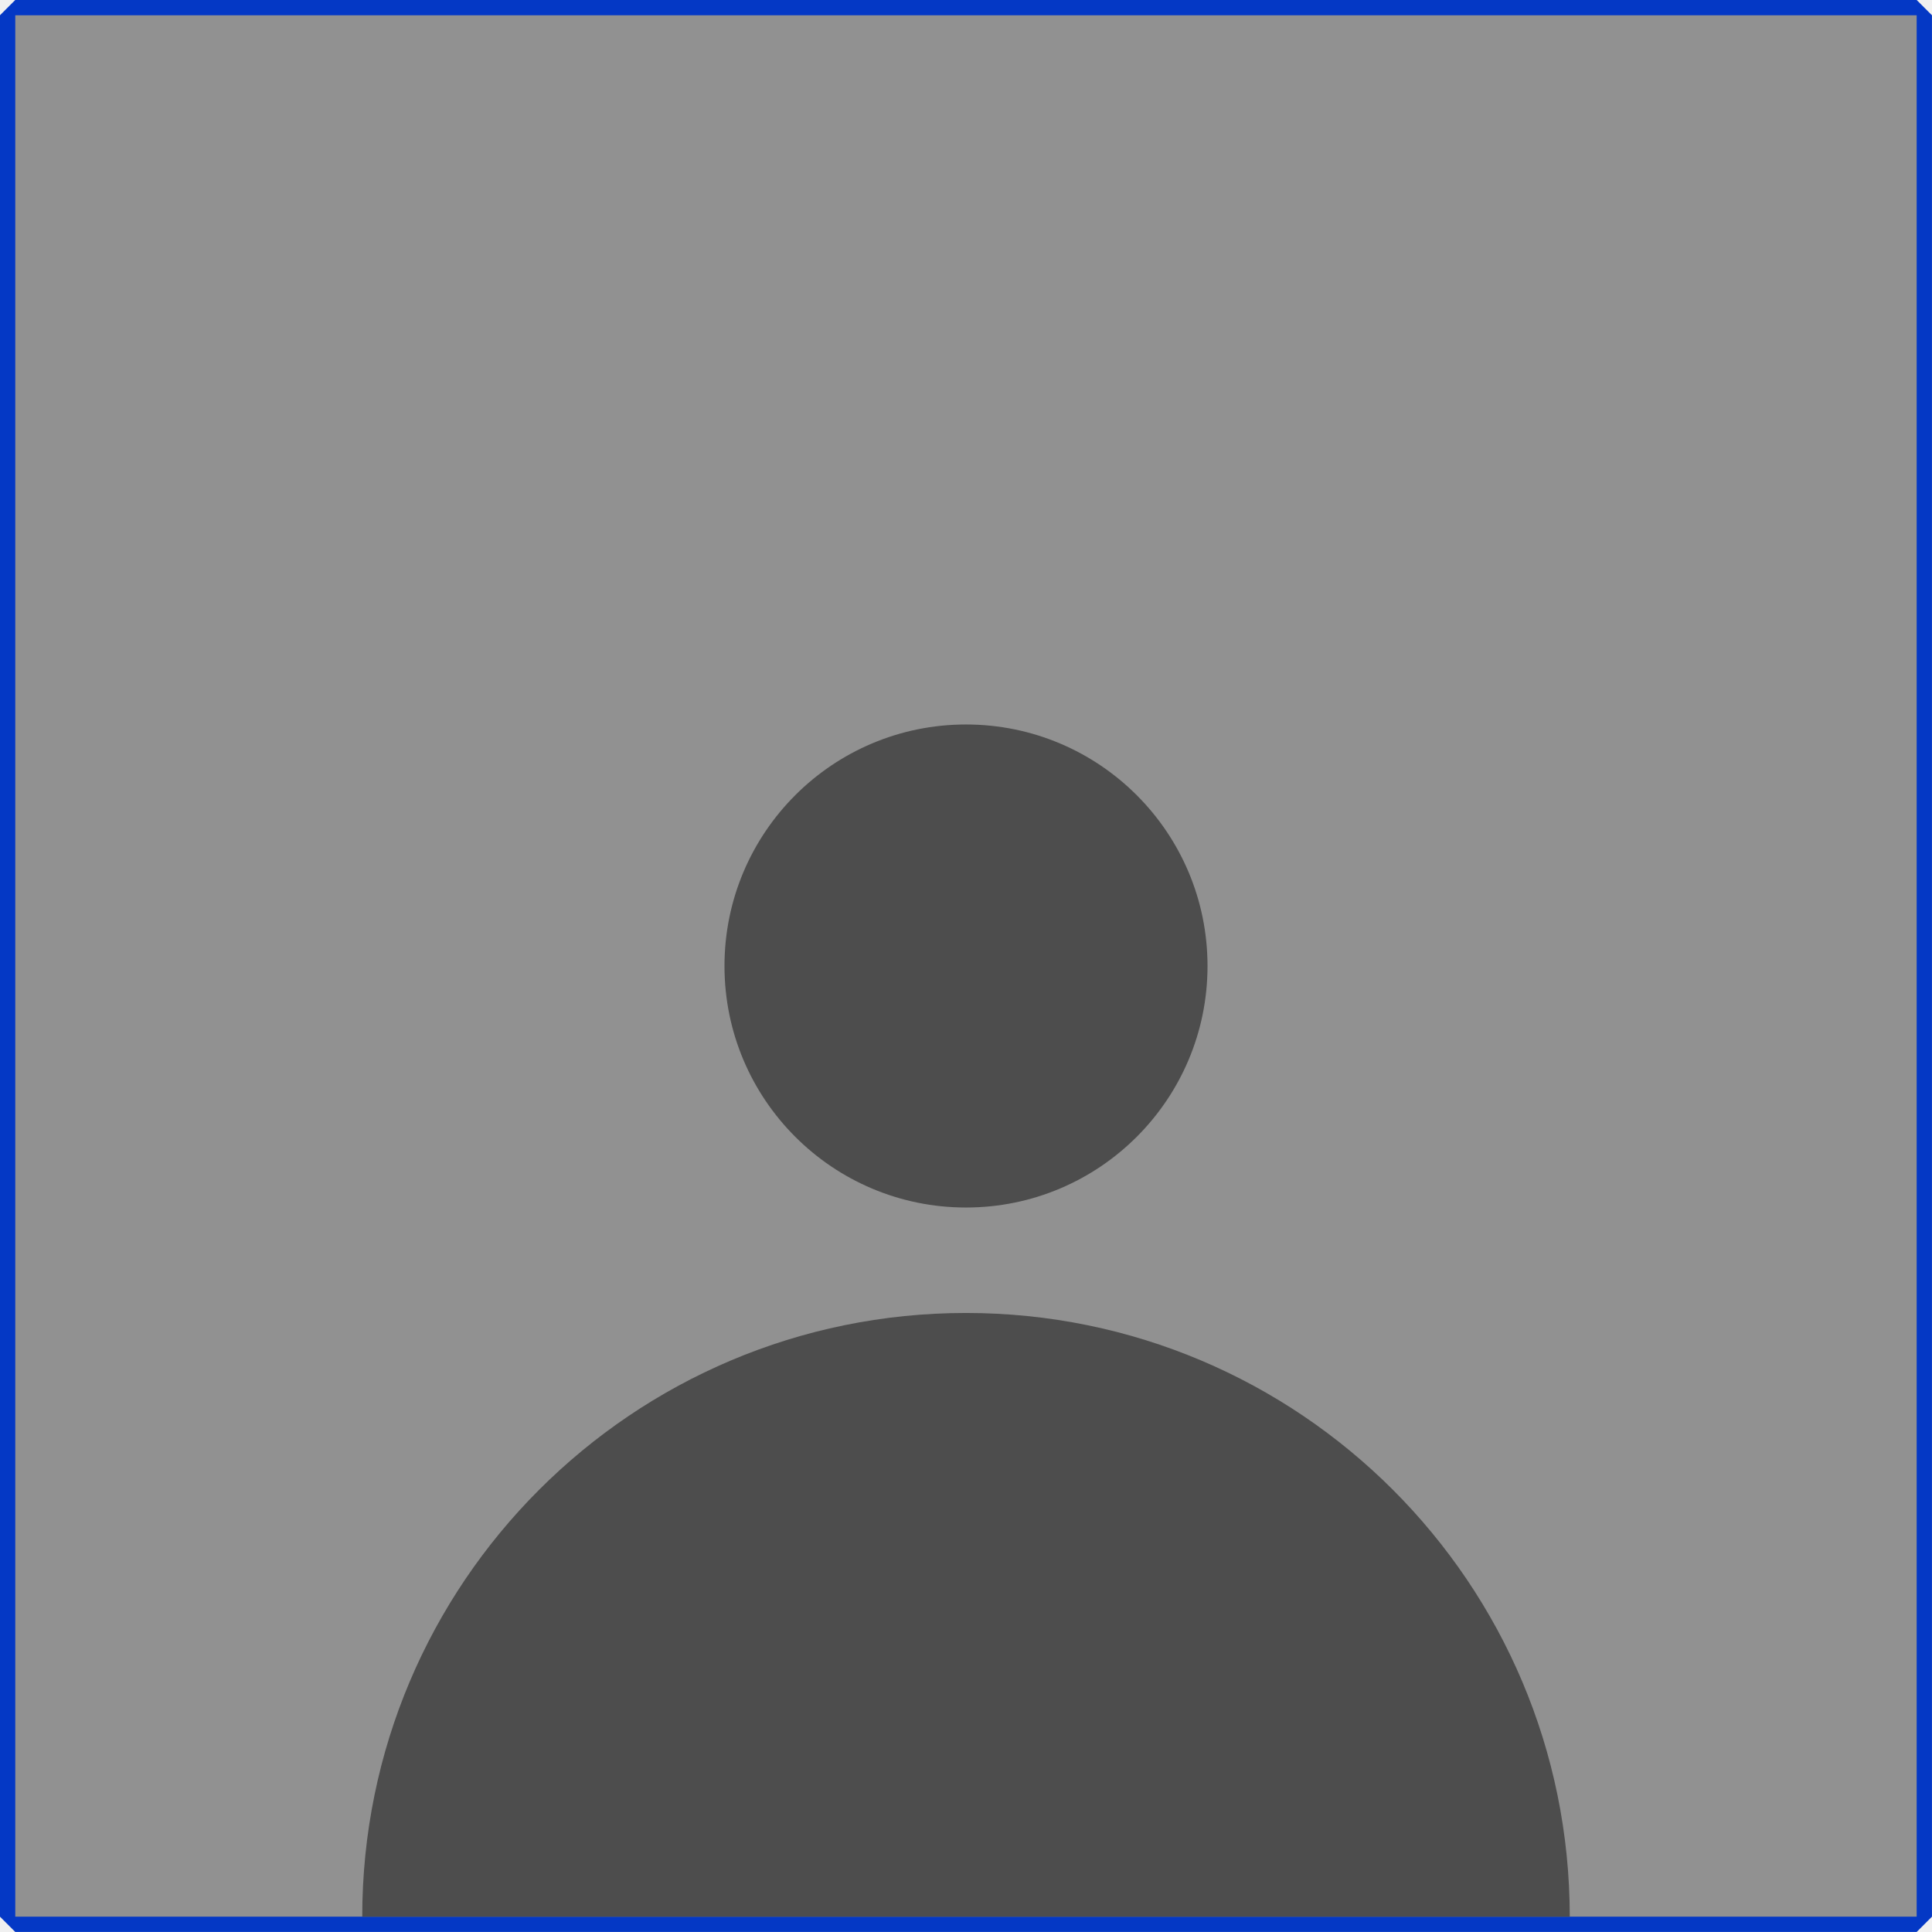
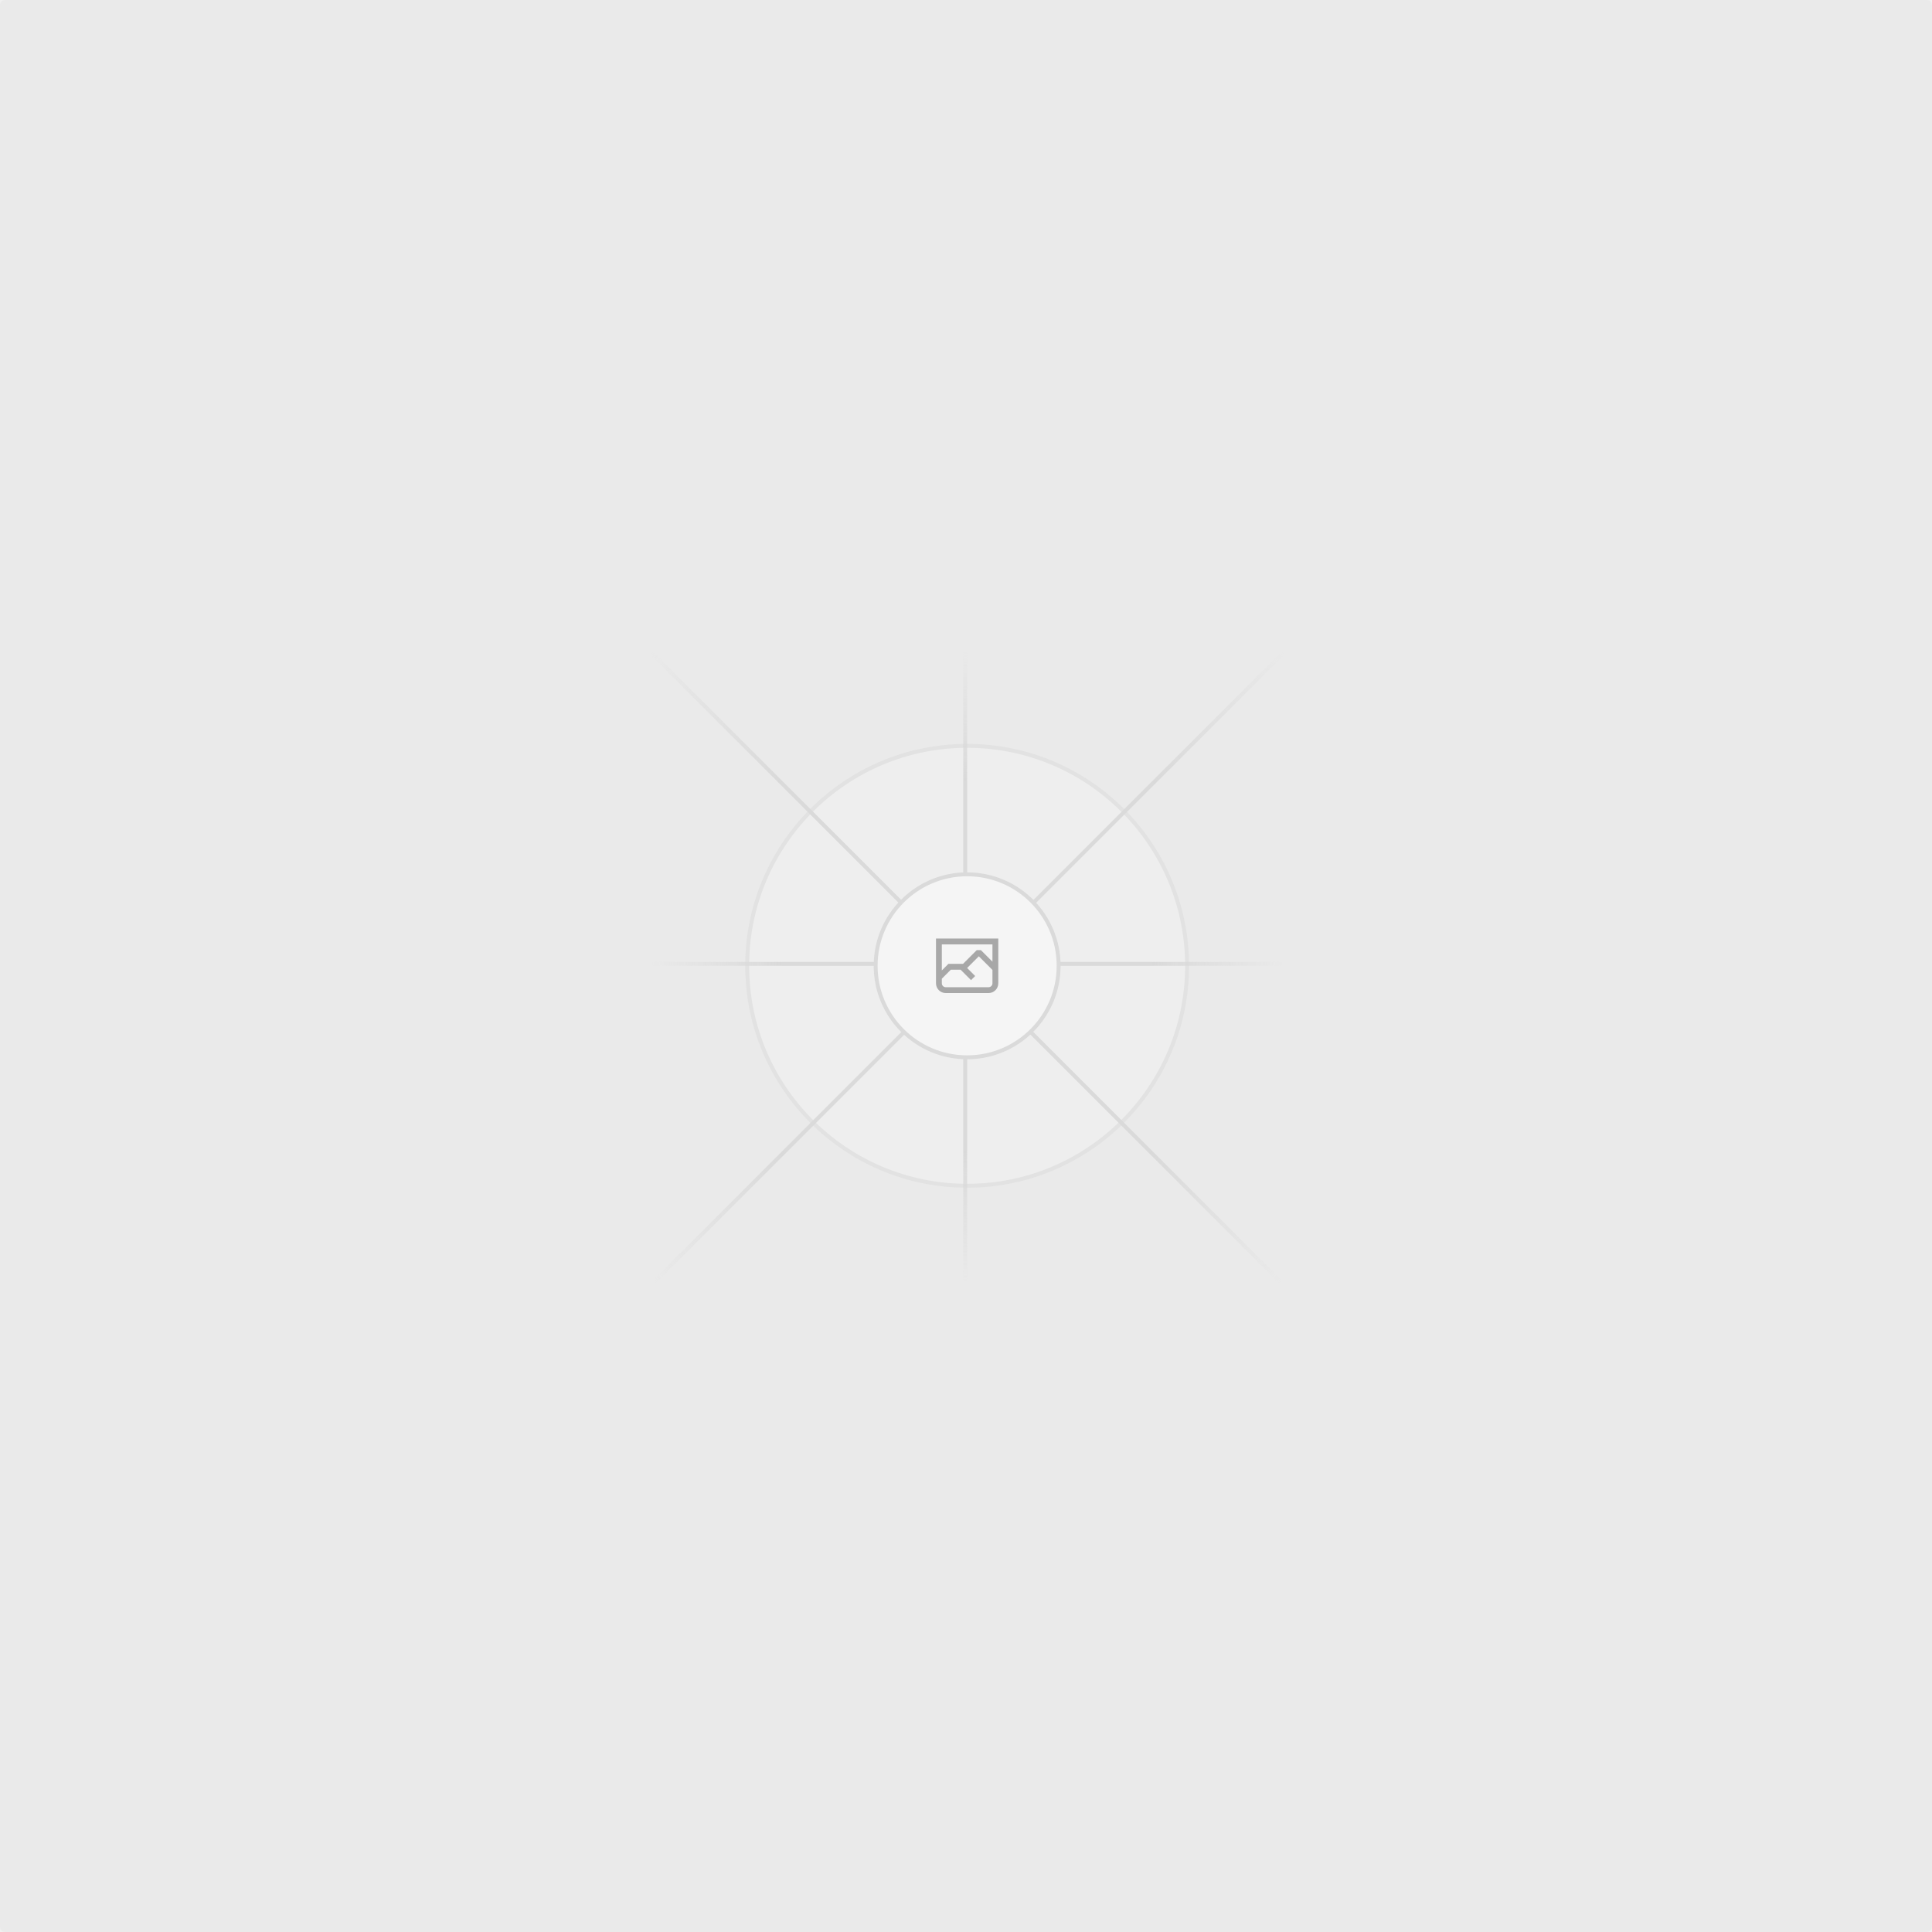
- <svg xmlns="http://www.w3.org/2000/svg" width="120" height="120" viewBox="0 0 31.75 31.75" version="1.1" id="svg1" xml:space="preserve">
-   <defs id="defs1" />
-   <g id="layer1">
-     <rect style="fill:#919191;fill-opacity:1;stroke:#0438c5;stroke-width:0.503;stroke-miterlimit:0;stroke-dashoffset:26;paint-order:stroke fill markers" id="rect1" width="31.247" height="31.247" x="0.251" y="0.251" />
-     <path id="path1" style="fill:#4d4d4d;fill-opacity:1;stroke:none;stroke-width:0.503;stroke-miterlimit:0;stroke-dashoffset:26;paint-order:stroke fill markers" d="M 15.875 11.906 A 3.969 3.969 0 0 0 11.906 15.875 A 3.969 3.969 0 0 0 15.875 19.844 A 3.969 3.969 0 0 0 19.844 15.875 A 3.969 3.969 0 0 0 15.875 11.906 z M 15.875 21.577 A 9.922 9.922 0 0 0 5.953 31.499 L 25.797 31.499 A 9.922 9.922 0 0 0 15.875 21.577 z " />
+ <svg xmlns="http://www.w3.org/2000/svg" width="1200" height="1200" fill="none">
+   <rect width="1200" height="1200" fill="#EAEAEA" rx="3" />
+   <g opacity=".5">
+     <g opacity=".5">
+       <path fill="#FAFAFA" d="M600.709 736.5c-75.454 0-136.621-61.167-136.621-136.62 0-75.454 61.167-136.621 136.621-136.621 75.453 0 136.62 61.167 136.62 136.621 0 75.453-61.167 136.62-136.62 136.62Z" />
+       <path stroke="#C9C9C9" stroke-width="2.418" d="M600.709 736.5c-75.454 0-136.621-61.167-136.621-136.62 0-75.454 61.167-136.621 136.621-136.621 75.453 0 136.62 61.167 136.62 136.621 0 75.453-61.167 136.62-136.62 136.62Z" />
+     </g>
+     <path stroke="url(#a)" stroke-width="2.418" d="M0-1.209h553.581" transform="scale(1 -1) rotate(45 1163.11 91.165)" />
+     <path stroke="url(#b)" stroke-width="2.418" d="M404.846 598.671h391.726" />
+     <path stroke="url(#c)" stroke-width="2.418" d="M599.5 795.742V404.017" />
+     <path stroke="url(#d)" stroke-width="2.418" d="m795.717 796.597-391.441-391.44" />
+     <path fill="#fff" d="M600.709 656.704c-31.384 0-56.825-25.441-56.825-56.824 0-31.384 25.441-56.825 56.825-56.825 31.383 0 56.824 25.441 56.824 56.825 0 31.383-25.441 56.824-56.824 56.824Z" />
+     <g clip-path="url(#e)">
+       <path fill="#666" fill-rule="evenodd" d="M616.426 586.58h-31.434v16.176l3.553-3.554.531-.531h9.068l.074-.074 8.463-8.463h2.565l7.18 7.181V586.58Zm-15.715 14.654 3.698 3.699 1.283 1.282-2.565 2.565-1.282-1.283-5.2-5.199h-6.066l-5.514 5.514-.073.073v2.876a2.418 2.418 0 0 0 2.418 2.418h26.598a2.418 2.418 0 0 0 2.418-2.418v-8.317l-8.463-8.463-7.181 7.181-.071.072Zm-19.347 5.442v4.085a6.045 6.045 0 0 0 6.046 6.045h26.598a6.044 6.044 0 0 0 6.045-6.045v-7.108l1.356-1.355-1.282-1.283-.074-.073v-17.989h-38.689v23.43l-.146.146.146.147Z" clip-rule="evenodd" />
+     </g>
+     <path stroke="#C9C9C9" stroke-width="2.418" d="M600.709 656.704c-31.384 0-56.825-25.441-56.825-56.824 0-31.384 25.441-56.825 56.825-56.825 31.383 0 56.824 25.441 56.824 56.825 0 31.383-25.441 56.824-56.824 56.824Z" />
  </g>
+   <defs>
+     <linearGradient id="a" x1="554.061" x2="-.48" y1=".083" y2=".087" gradientUnits="userSpaceOnUse">
+       <stop stop-color="#C9C9C9" stop-opacity="0" />
+       <stop offset=".208" stop-color="#C9C9C9" />
+       <stop offset=".792" stop-color="#C9C9C9" />
+       <stop offset="1" stop-color="#C9C9C9" stop-opacity="0" />
+     </linearGradient>
+     <linearGradient id="b" x1="796.912" x2="404.507" y1="599.963" y2="599.965" gradientUnits="userSpaceOnUse">
+       <stop stop-color="#C9C9C9" stop-opacity="0" />
+       <stop offset=".208" stop-color="#C9C9C9" />
+       <stop offset=".792" stop-color="#C9C9C9" />
+       <stop offset="1" stop-color="#C9C9C9" stop-opacity="0" />
+     </linearGradient>
+     <linearGradient id="c" x1="600.792" x2="600.794" y1="403.677" y2="796.082" gradientUnits="userSpaceOnUse">
+       <stop stop-color="#C9C9C9" stop-opacity="0" />
+       <stop offset=".208" stop-color="#C9C9C9" />
+       <stop offset=".792" stop-color="#C9C9C9" />
+       <stop offset="1" stop-color="#C9C9C9" stop-opacity="0" />
+     </linearGradient>
+     <linearGradient id="d" x1="404.85" x2="796.972" y1="403.903" y2="796.02" gradientUnits="userSpaceOnUse">
+       <stop stop-color="#C9C9C9" stop-opacity="0" />
+       <stop offset=".208" stop-color="#C9C9C9" />
+       <stop offset=".792" stop-color="#C9C9C9" />
+       <stop offset="1" stop-color="#C9C9C9" stop-opacity="0" />
+     </linearGradient>
+     <clipPath id="e">
+       <path fill="#fff" d="M581.364 580.535h38.689v38.689h-38.689z" />
+     </clipPath>
+   </defs>
</svg>
